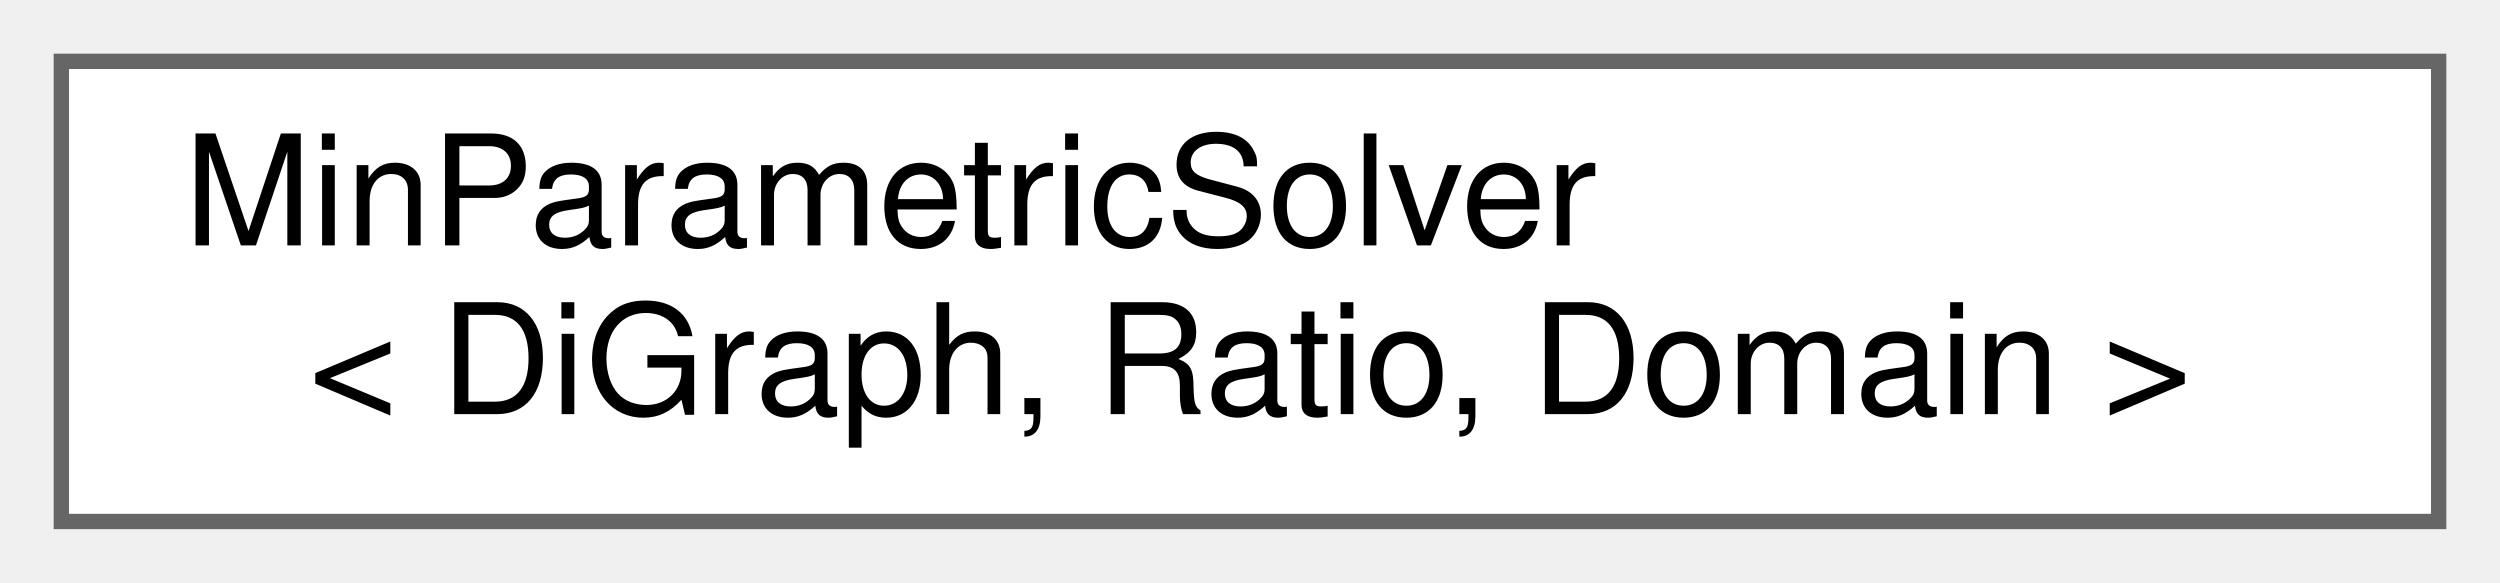
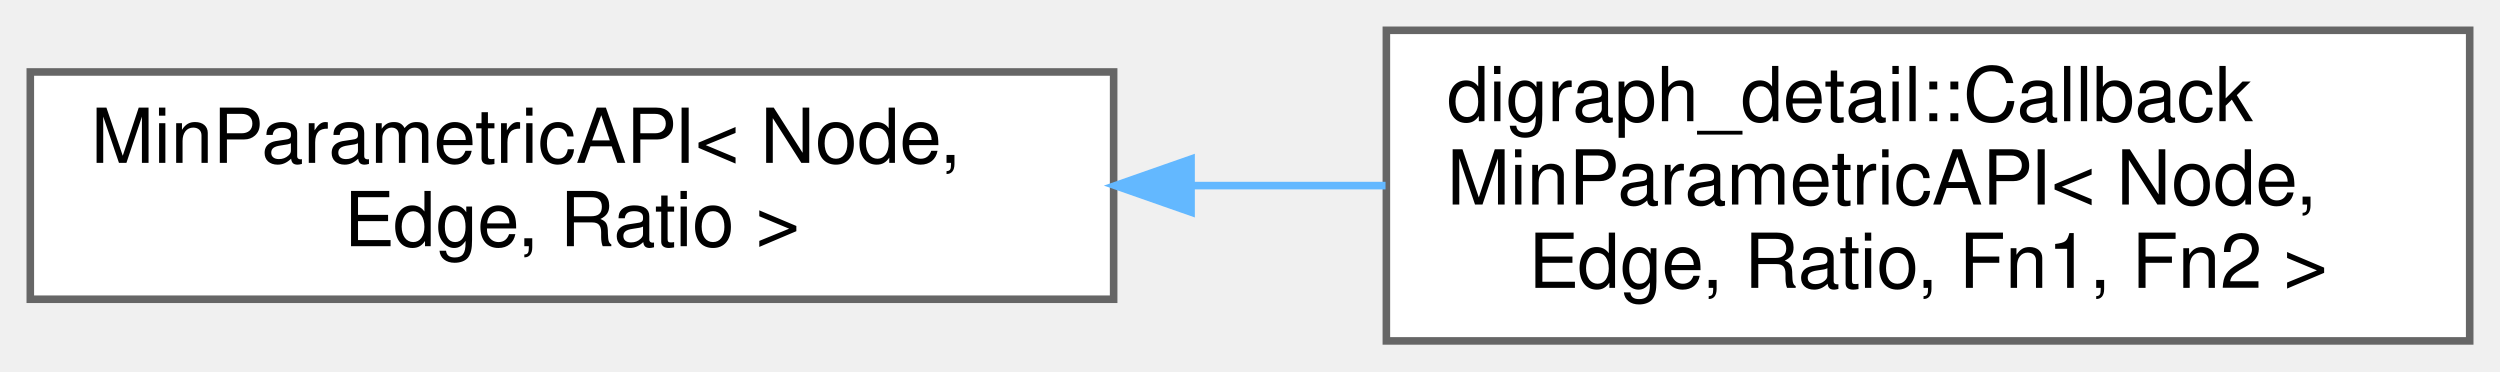
- <svg xmlns="http://www.w3.org/2000/svg" xmlns:xlink="http://www.w3.org/1999/xlink" width="163pt" height="38pt" viewBox="0.00 0.00 163.00 38.00">
-   <g id="graph0" class="graph" transform="scale(1 1) rotate(0) translate(4 34)">
+ <svg xmlns="http://www.w3.org/2000/svg" xmlns:xlink="http://www.w3.org/1999/xlink" width="330pt" height="49pt" viewBox="0.00 0.00 330.00 49.00">
+   <g id="graph0" class="graph" transform="scale(1 1) rotate(0) translate(4 45)">
    <g id="Node000000" class="node">
      <g id="a_Node000000">
-         <a xlink:href="classMinParametricSolver.html" target="_top" xlink:title="Minimum Parametric Solver with constraint support.">
-           <polygon fill="white" stroke="#666666" points="155,-30 0,-30 0,0 155,0 155,-30" />
-           <text text-anchor="start" x="8" y="-18" font-family="Helvetica,sans-Serif" font-size="10.00">MinParametricSolver</text>
-           <text text-anchor="middle" x="77.5" y="-7" font-family="Helvetica,sans-Serif" font-size="10.00">&lt; DiGraph, Ratio, Domain &gt;</text>
+         <a xlink:href="classMinParametricAPI.html" target="_top" xlink:title=" ">
+           <polygon fill="white" stroke="#666666" points="143,-35.5 0,-35.5 0,-5.5 143,-5.5 143,-35.5" />
+           <text text-anchor="start" x="8" y="-23.5" font-family="Helvetica,sans-Serif" font-size="10.00">MinParametricAPI&lt; Node,</text>
+           <text text-anchor="middle" x="71.5" y="-12.5" font-family="Helvetica,sans-Serif" font-size="10.00"> Edge, Ratio &gt;</text>
+         </a>
+       </g>
+     </g>
+     <g id="Node000001" class="node">
+       <g id="a_Node000001">
+         <a xlink:href="classdigraph__detail_1_1CallbackMinParametricAPI.html" target="_top" xlink:title="Strategy adapter: present a (distance, zero_cancel) callback pair as a MinParametricAPI (virtual inte...">
+           <polygon fill="white" stroke="#666666" points="322,-41 179,-41 179,0 322,0 322,-41" />
+           <text text-anchor="start" x="187" y="-29" font-family="Helvetica,sans-Serif" font-size="10.00">digraph_detail::Callback</text>
+           <text text-anchor="start" x="187" y="-18" font-family="Helvetica,sans-Serif" font-size="10.00">MinParametricAPI&lt; Node,</text>
+           <text text-anchor="middle" x="250.5" y="-7" font-family="Helvetica,sans-Serif" font-size="10.00"> Edge, Ratio, Fn1, Fn2 &gt;</text>
+         </a>
+       </g>
+     </g>
+     <g id="edge1_Node000000_Node000001" class="edge">
+       <g id="a_edge1_Node000000_Node000001">
+         <a xlink:title=" ">
+           <path fill="none" stroke="#63b8ff" d="M153.49,-20.5C161.97,-20.5 170.54,-20.5 178.89,-20.5" />
+           <polygon fill="#63b8ff" stroke="#63b8ff" points="153.22,-17 143.22,-20.5 153.22,-24 153.22,-17" />
        </a>
      </g>
    </g>
  </g>
</svg>
